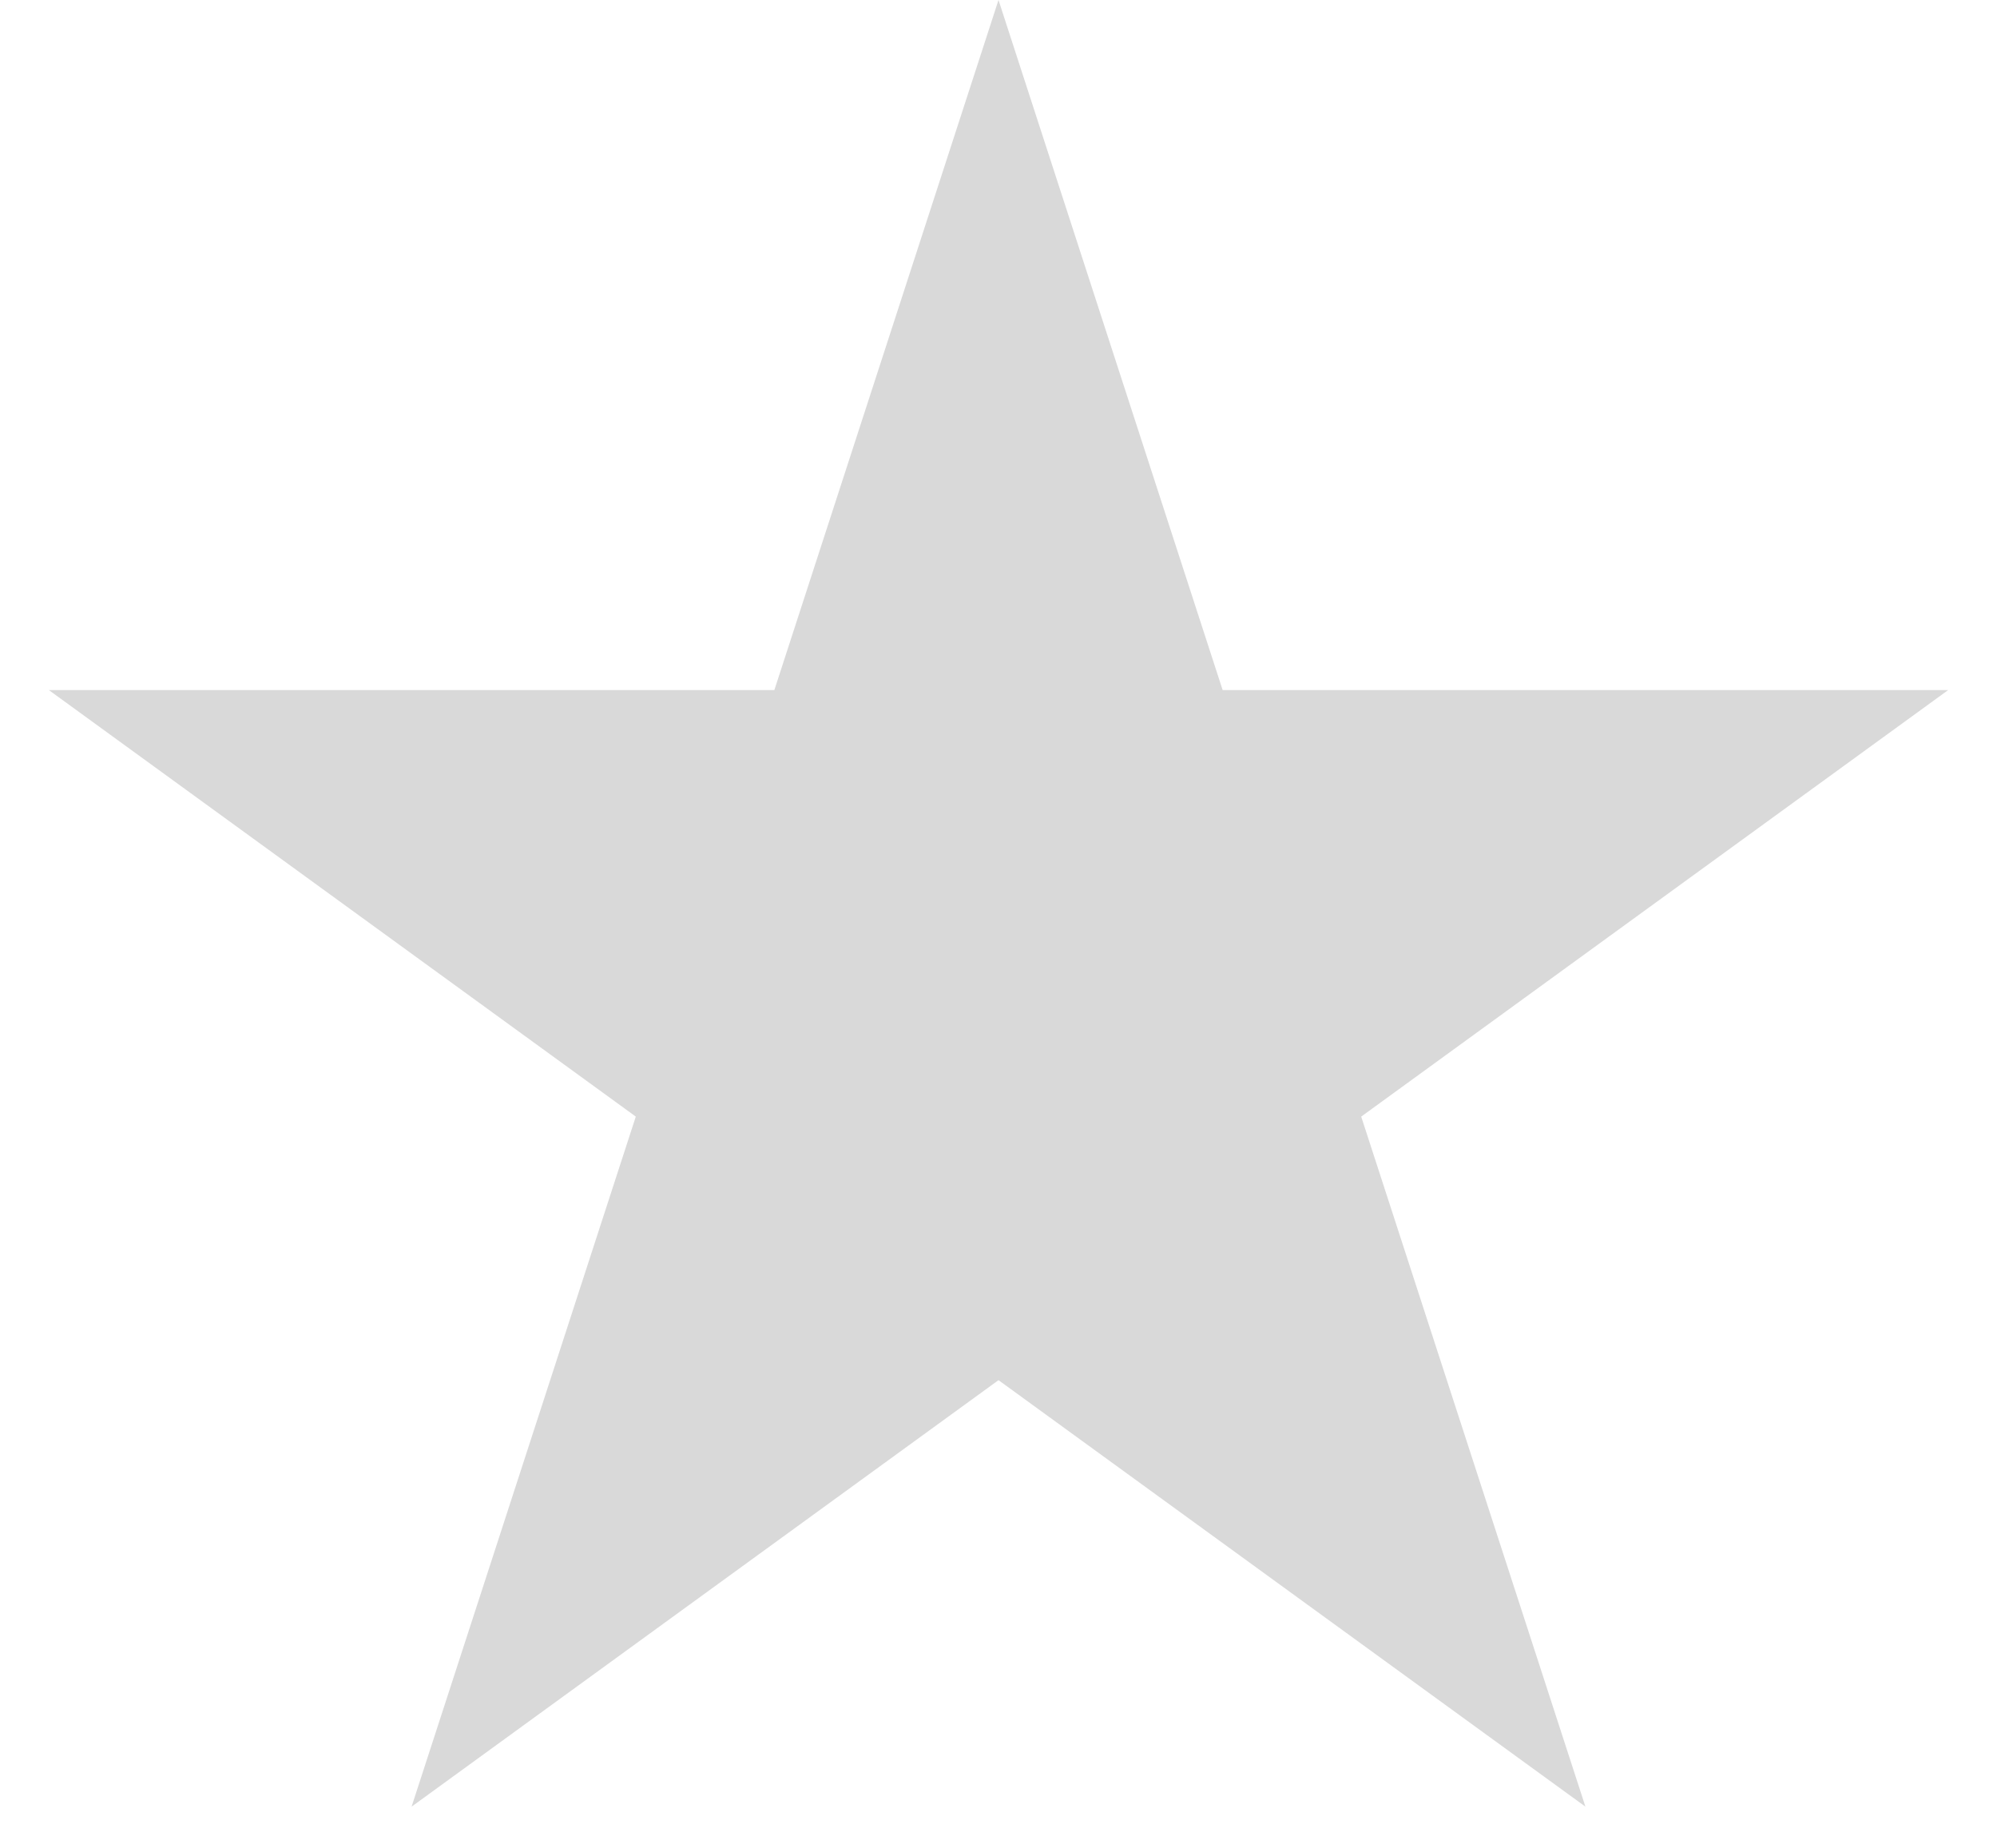
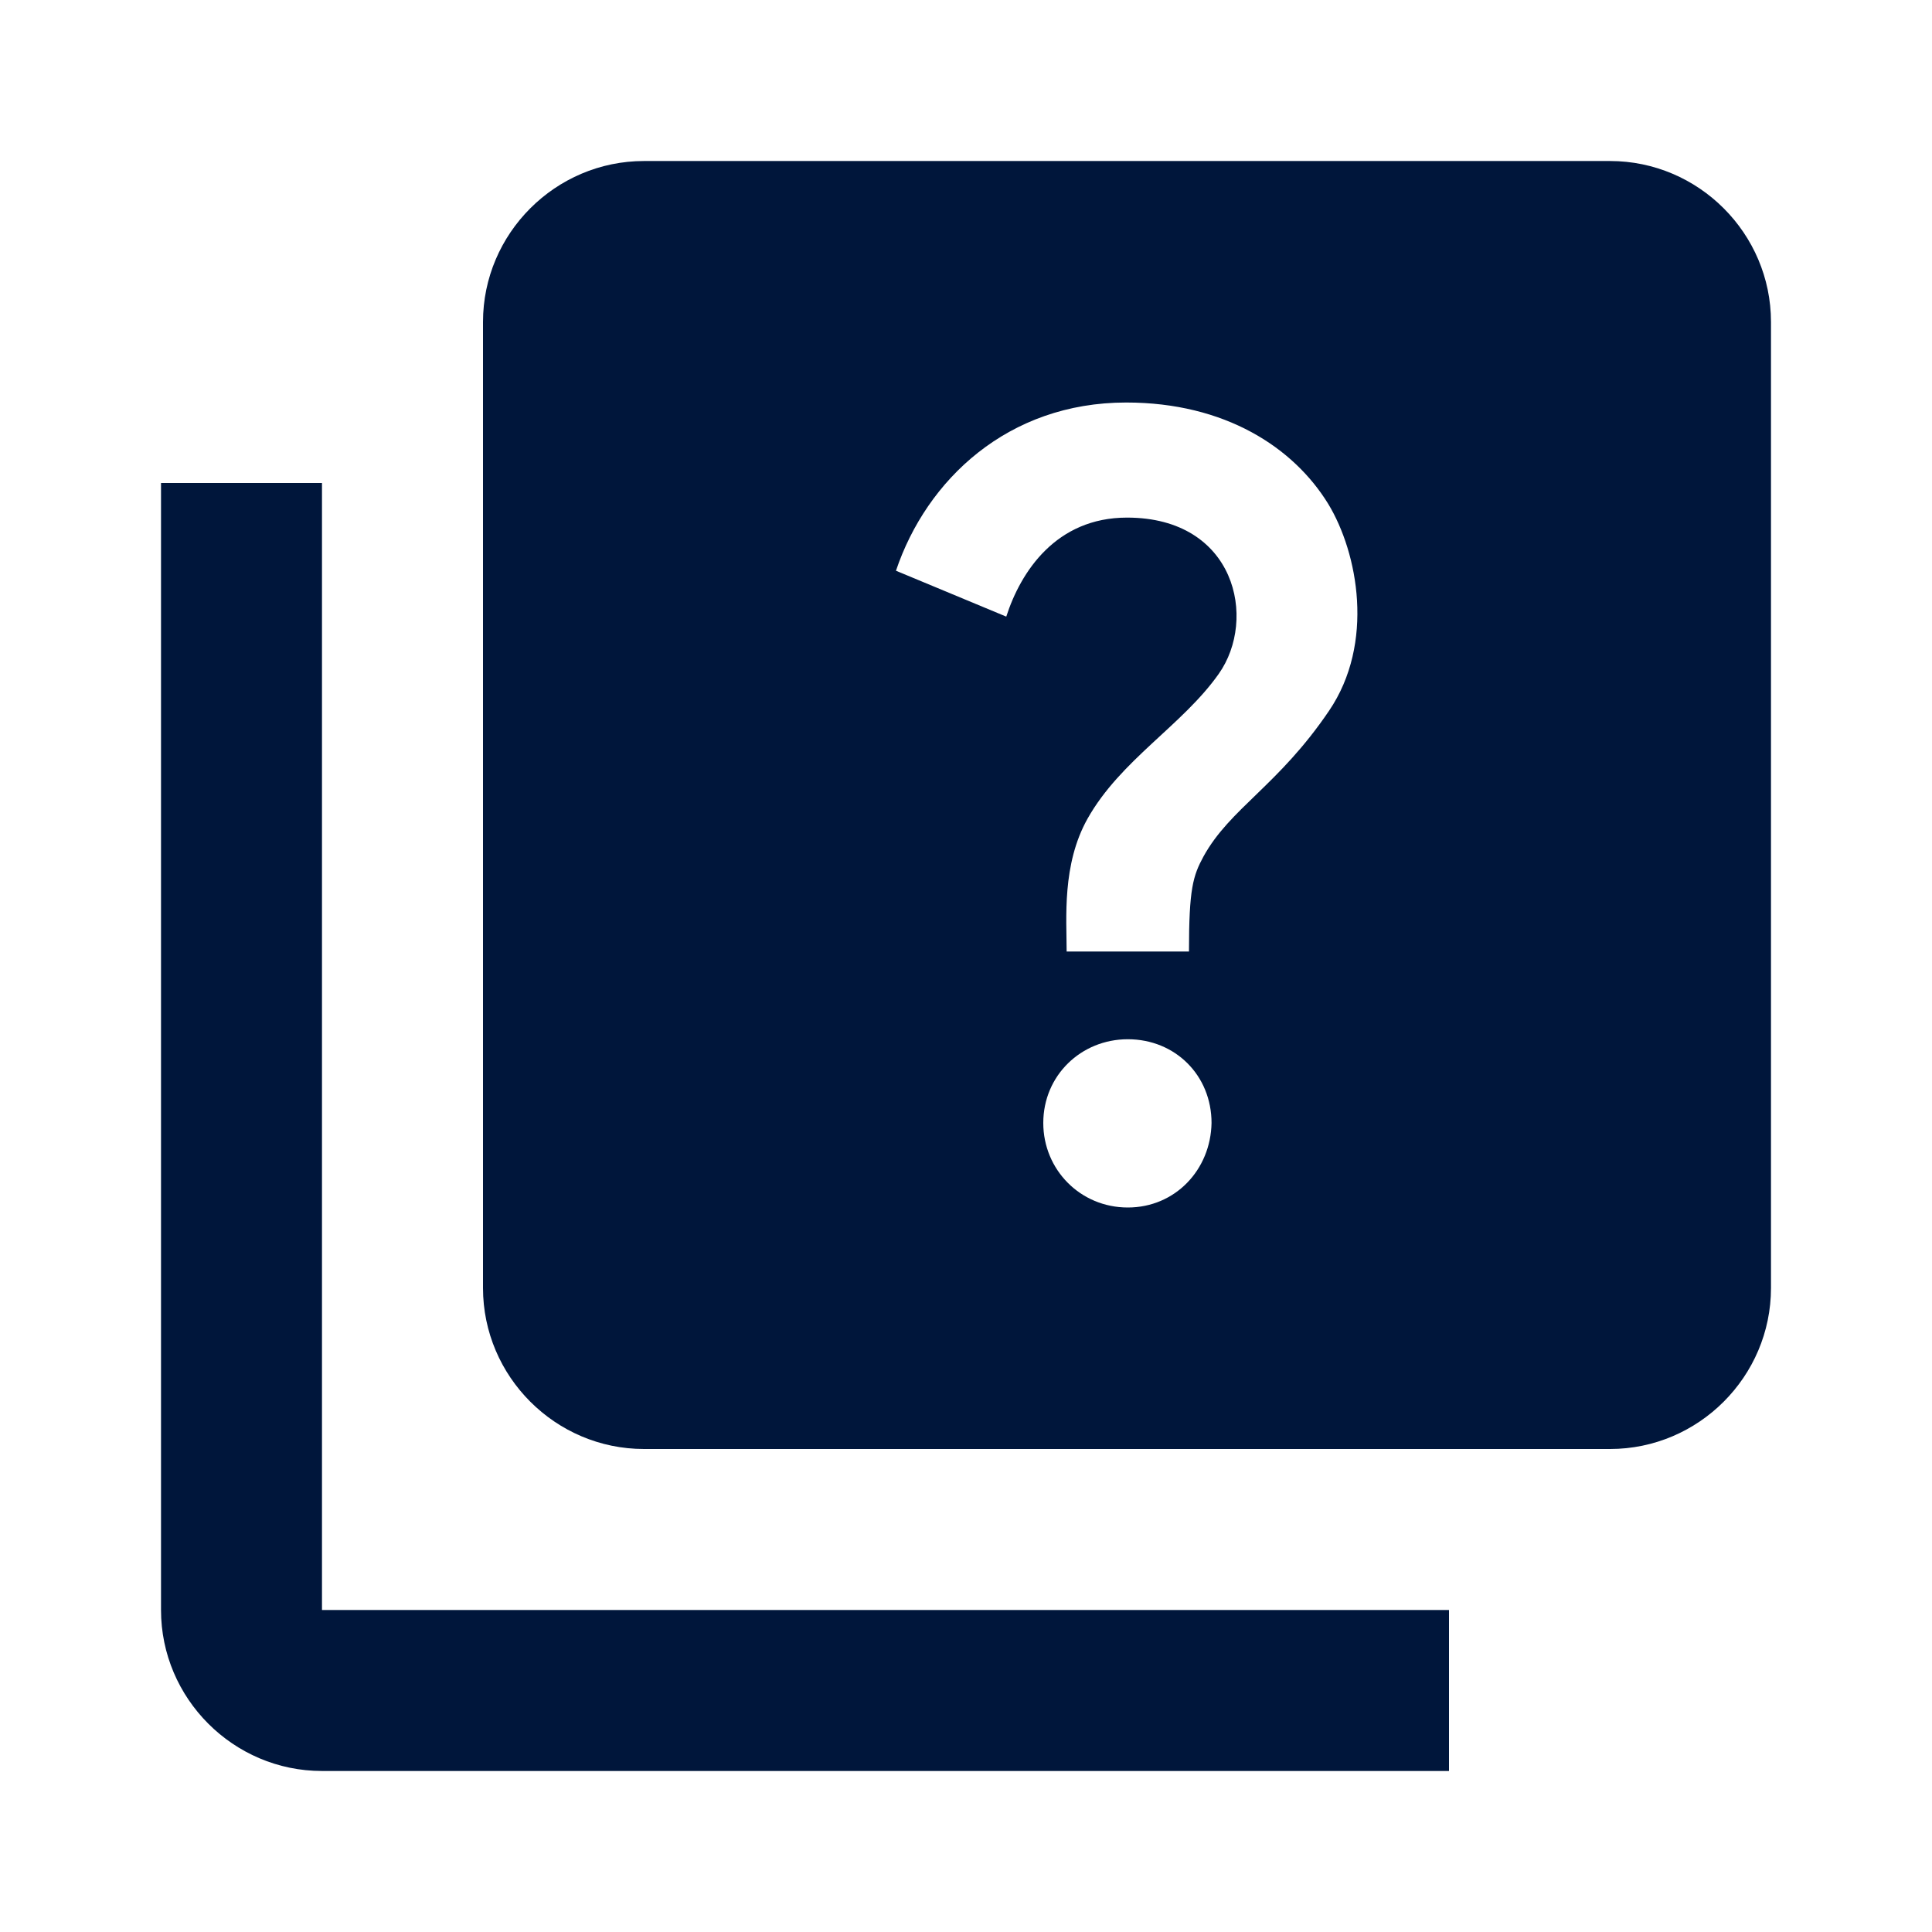
- <svg xmlns="http://www.w3.org/2000/svg" width="40" height="37" viewBox="0 0 40 37" fill="none">
-   <path d="M20 0L24.49 13.82H39.021L27.265 22.361L31.756 36.18L20 27.639L8.244 36.18L12.735 22.361L0.979 13.82H15.51L20 0Z" fill="#D9D9D9" />
+ <svg xmlns="http://www.w3.org/2000/svg" width="44" height="44" viewBox="0 0 44 44" fill="none">
+   <path d="M7.333 11H3.667V36.667C3.667 38.683 5.317 40.333 7.333 40.333H33V36.667H7.333V11Z" fill="#00163B" />
+   <path d="M36.667 3.667H14.667C12.65 3.667 11 5.317 11 7.333V29.333C11 31.35 12.65 33 14.667 33H36.667C38.683 33 40.333 31.35 40.333 29.333V7.333C40.333 5.317 38.683 3.667 36.667 3.667ZM25.685 27.5C24.603 27.5 23.76 26.638 23.76 25.575C23.76 24.493 24.622 23.668 25.685 23.668C26.767 23.668 27.592 24.493 27.592 25.575C27.573 26.638 26.767 27.5 25.685 27.5V27.5ZM30.268 16.188C29.113 17.893 28.013 18.407 27.408 19.507C27.17 19.947 27.078 20.24 27.078 21.67H24.292C24.292 20.918 24.182 19.69 24.768 18.645C25.52 17.307 26.932 16.518 27.757 15.345C28.637 14.098 28.142 11.788 25.667 11.788C24.053 11.788 23.247 13.017 22.917 14.043L20.405 12.998C21.102 10.927 22.953 9.167 25.648 9.167C27.903 9.167 29.462 10.193 30.25 11.477C30.928 12.595 31.313 14.648 30.268 16.188V16.188Z" fill="#00163B" />
</svg>
